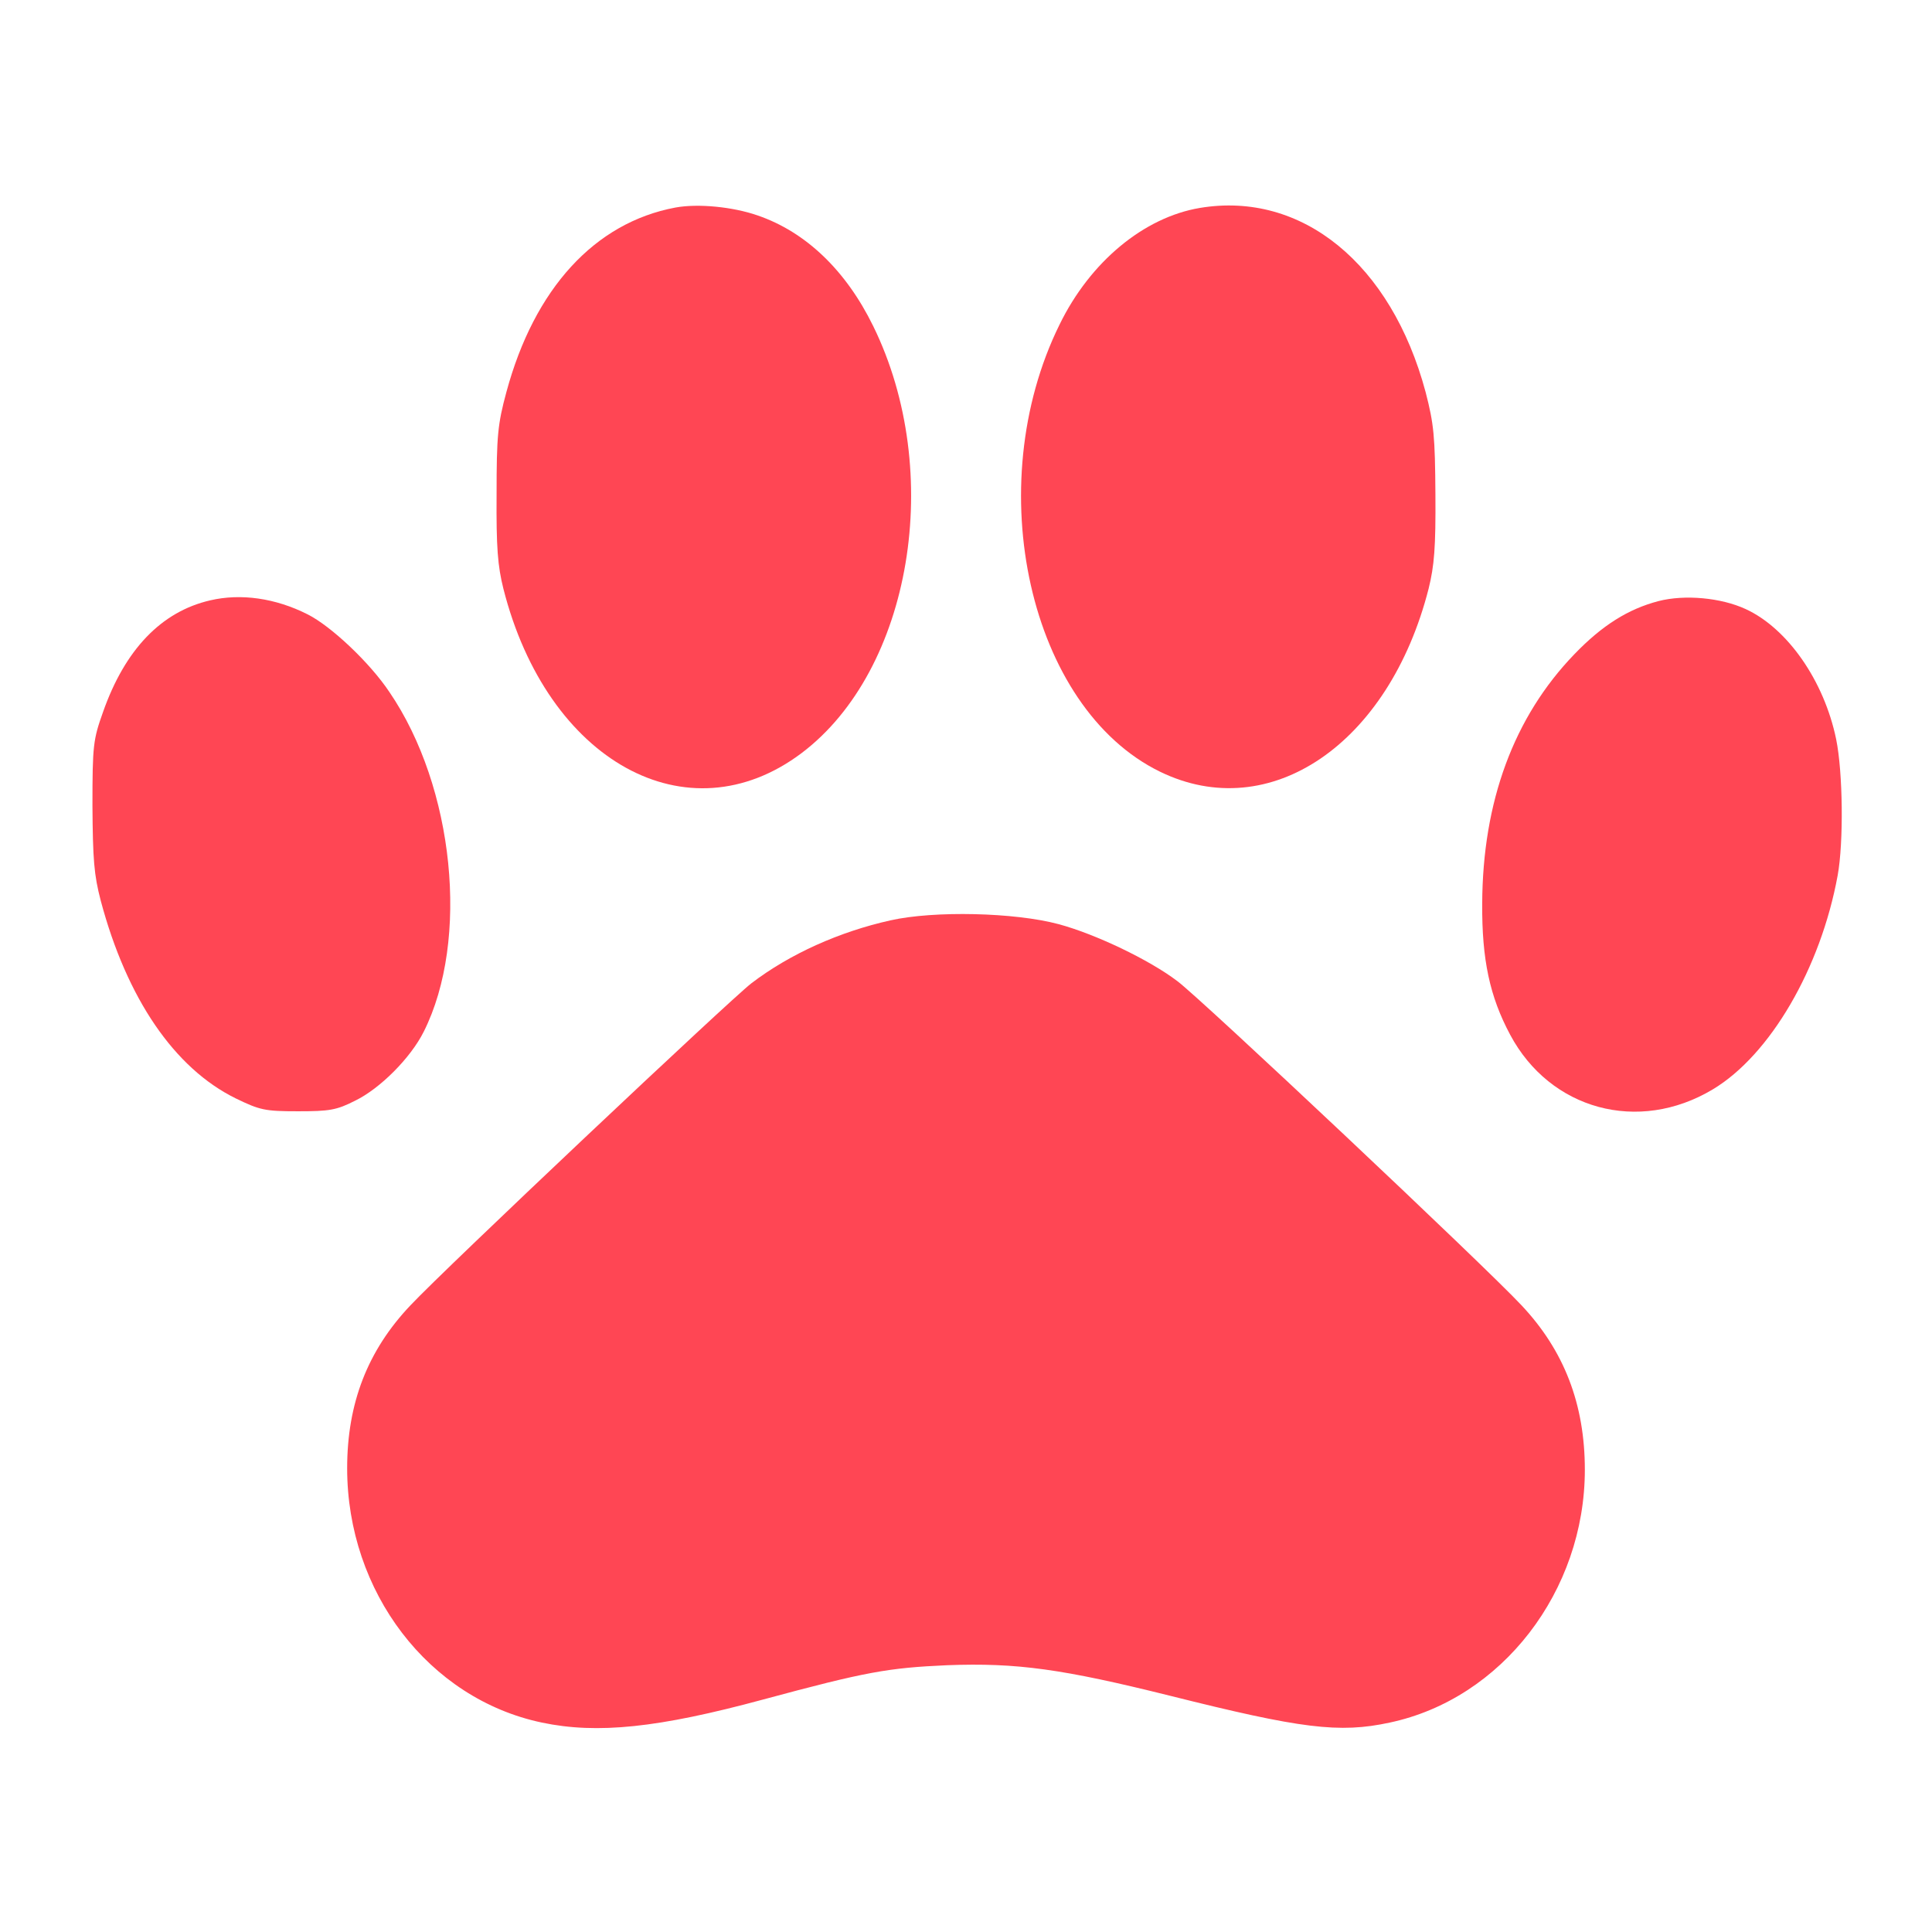
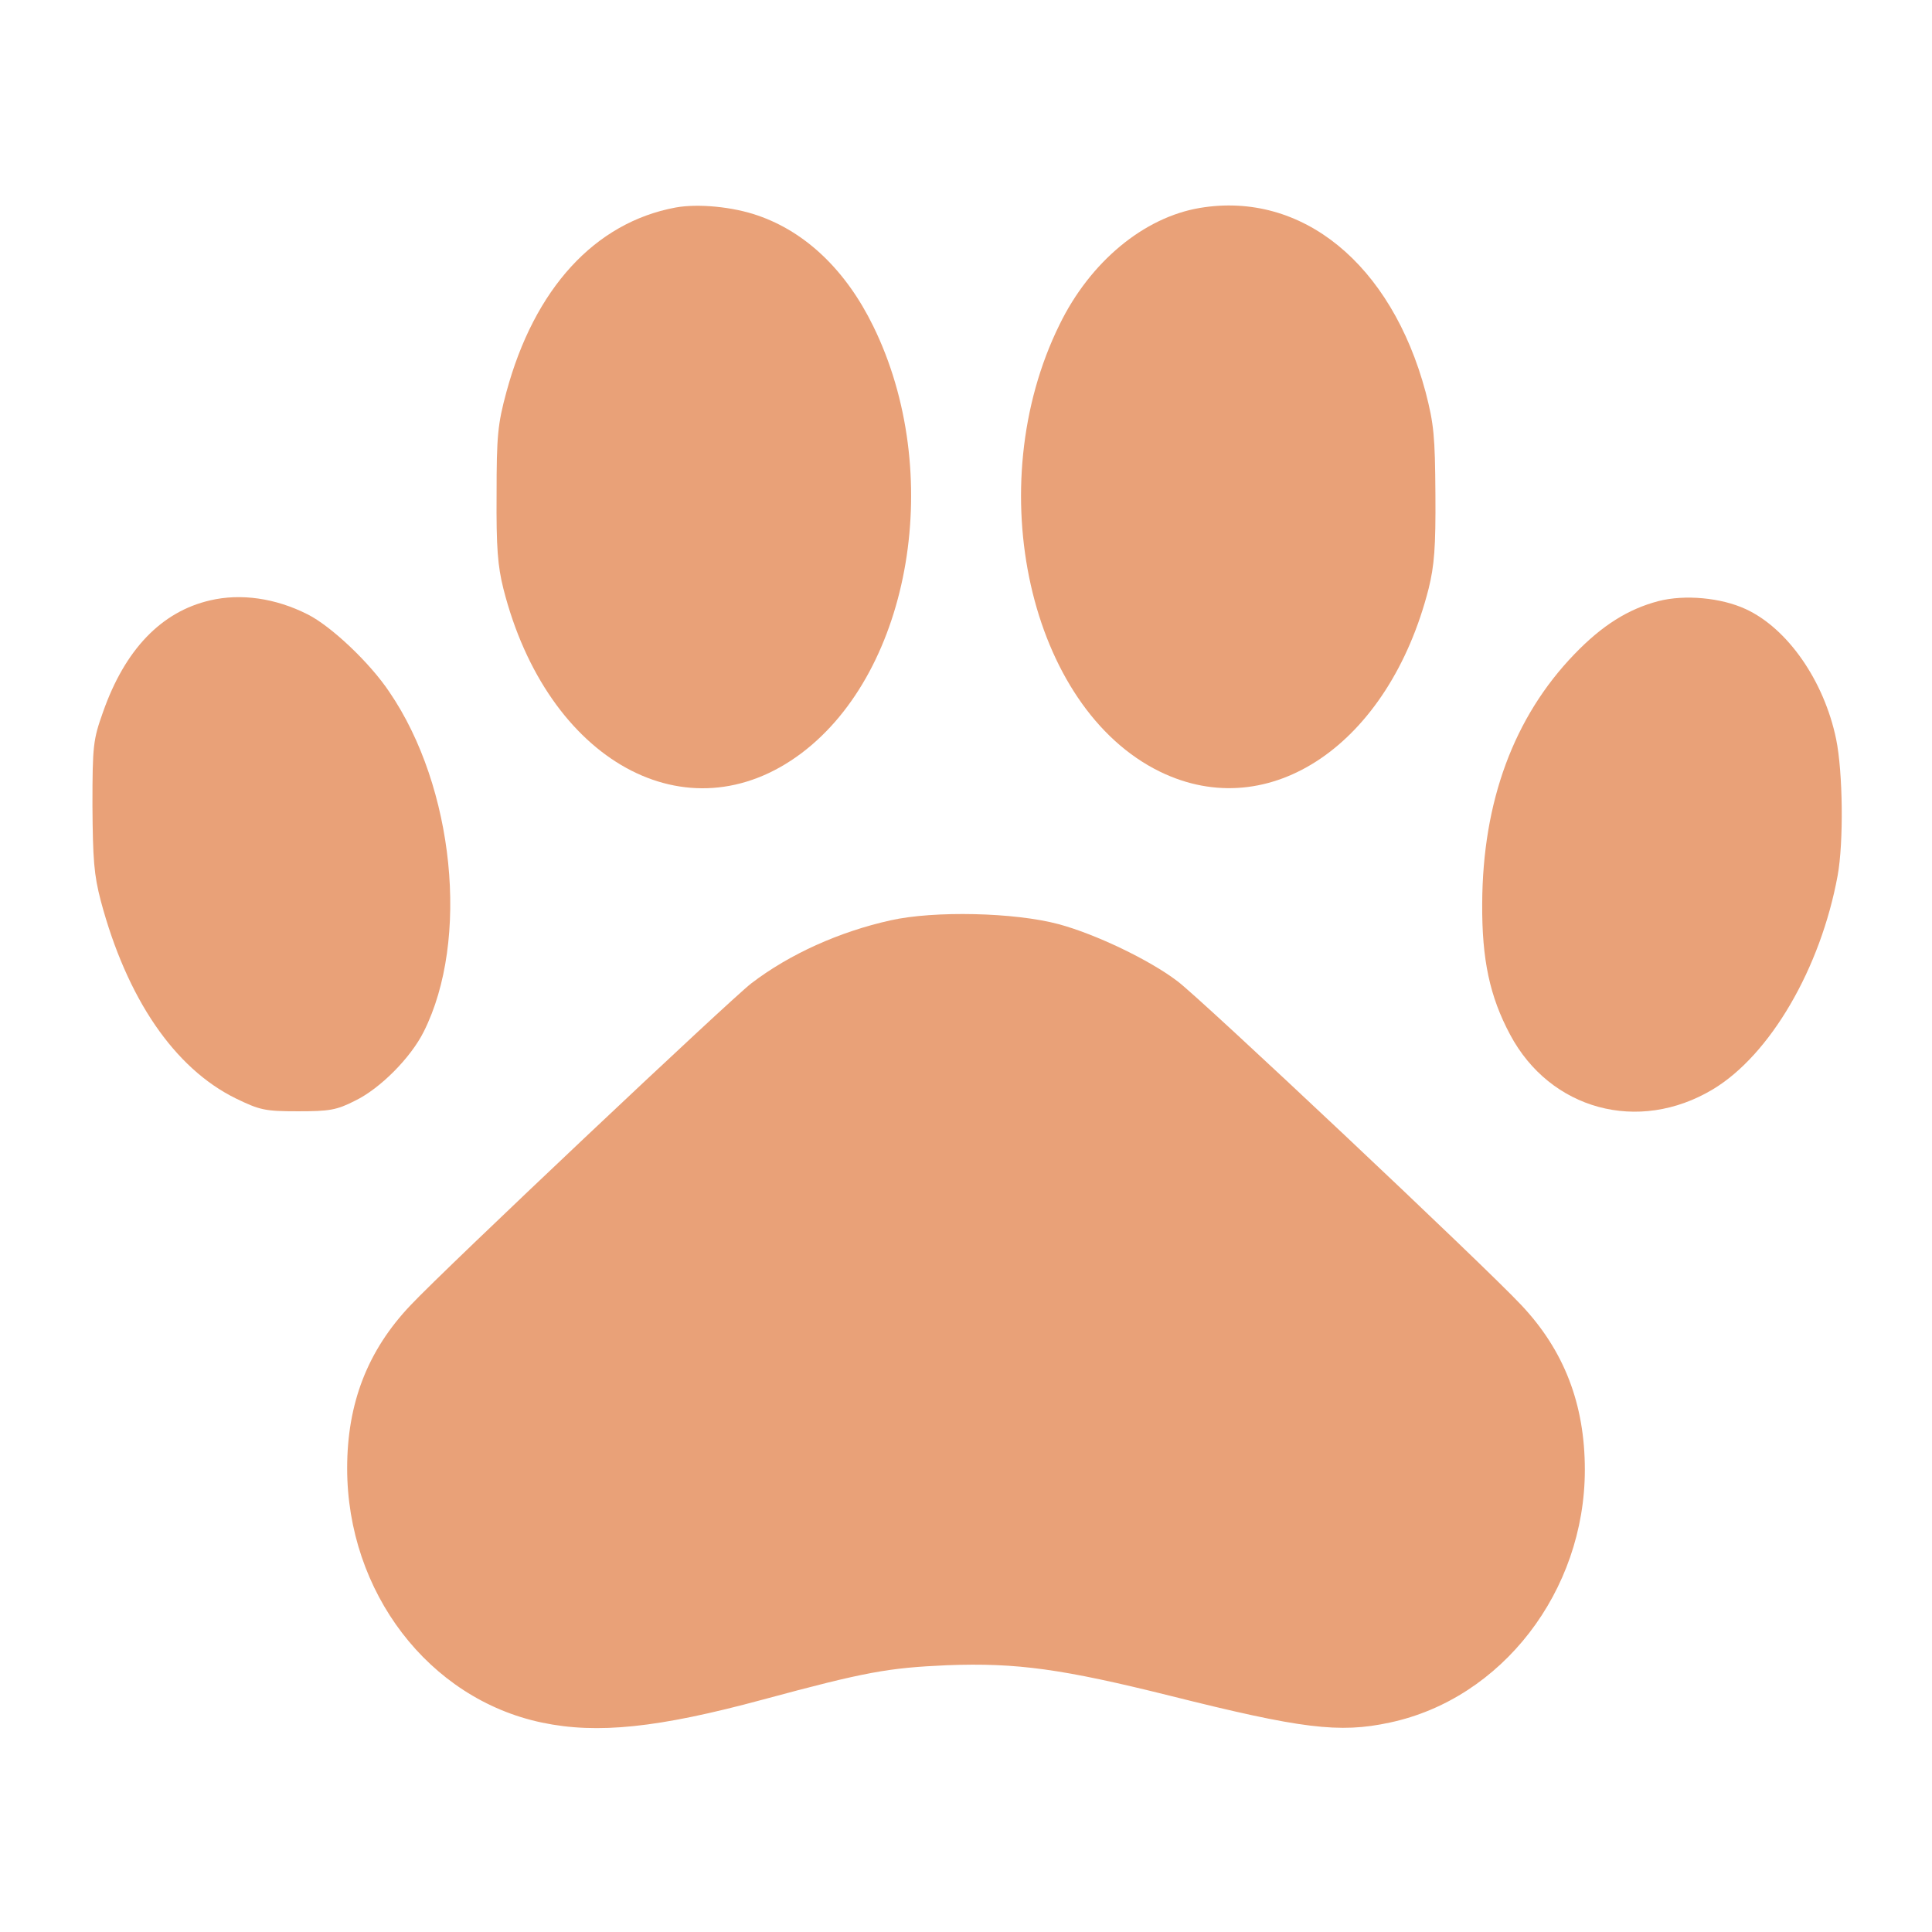
<svg xmlns="http://www.w3.org/2000/svg" version="1.0" width="512pt" height="512pt" viewBox="0 0 512 512" preserveAspectRatio="xMidYMid meet">
-   <g transform="translate(0,512) scale(0.1,-0.1)" fill="#ff4654" stroke="none">
+   <g transform="translate(0,512) scale(0.1,-0.1)" fill="#e9a178" stroke="none">
    <path d="M1790 4570 c-214 -40 -374 -215 -448 -489 -23 -85 -26 -116 -26 -271 -1 -141 3 -190 18 -250 116 -458 488 -663 790 -436 292 220 380 745 190 1132 -72 147 -178 249 -306 293 -66 23 -158 32 -218 21z" />
    <path d="M3180 4569 c-149 -25 -291 -143 -372 -309 -212 -430 -80 -1016 266 -1185 291 -142 607 73 712 485 15 61 19 109 18 250 -1 154 -4 186 -26 271 -91 340 -328 533 -598 488z" />
    <path d="M557 3529 c-130 -30 -226 -131 -284 -296 -26 -73 -28 -88 -28 -248 1 -143 4 -183 22 -252 69 -259 195 -444 358 -524 64 -31 77 -34 165 -34 83 0 102 3 151 28 66 32 147 113 182 183 122 243 81 648 -91 900 -52 78 -155 175 -217 206 -85 43 -177 56 -258 37z" />
    <path d="M4395 3527 c-80 -21 -149 -64 -223 -141 -160 -166 -243 -390 -244 -661 -1 -148 20 -246 74 -347 106 -199 340 -263 537 -145 152 91 286 321 331 567 16 88 14 273 -4 361 -32 155 -129 294 -240 345 -65 30 -161 39 -231 21z" />
    <path d="M2360 2681 c-135 -30 -267 -89 -369 -167 -57 -44 -813 -757 -903 -853 -114 -120 -168 -260 -168 -432 0 -328 216 -611 516 -674 147 -31 309 -14 586 61 274 74 332 84 488 91 185 7 306 -10 591 -81 347 -87 448 -100 582 -71 297 63 517 348 517 670 0 174 -55 316 -168 436 -97 104 -850 813 -912 859 -75 57 -218 125 -315 151 -116 31 -329 36 -445 10z" />
  </g>
</svg>
